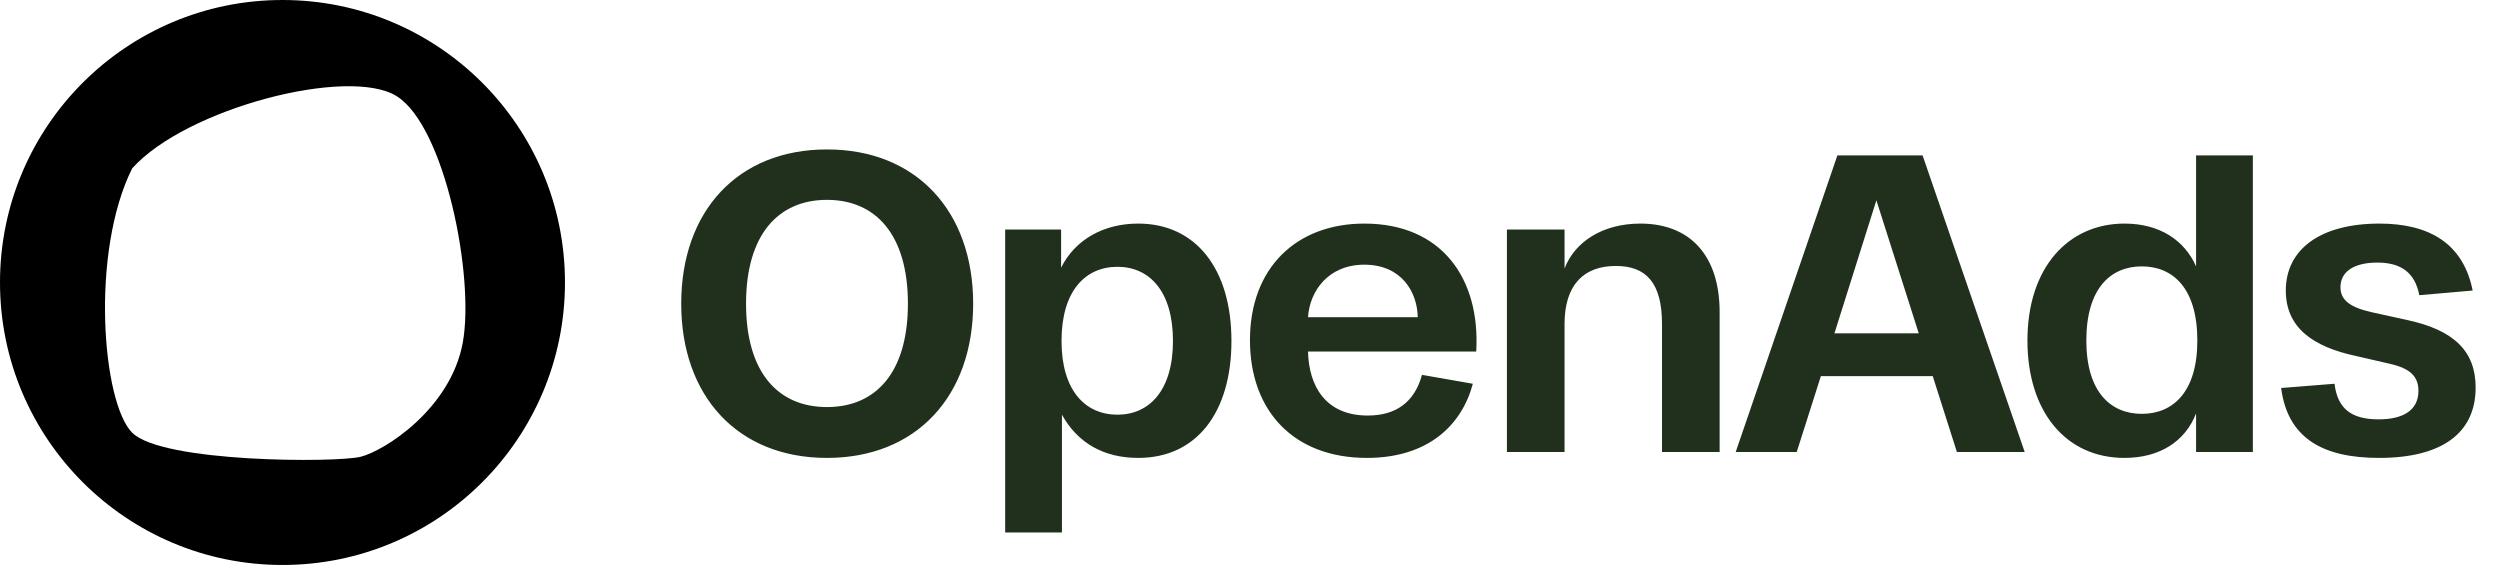
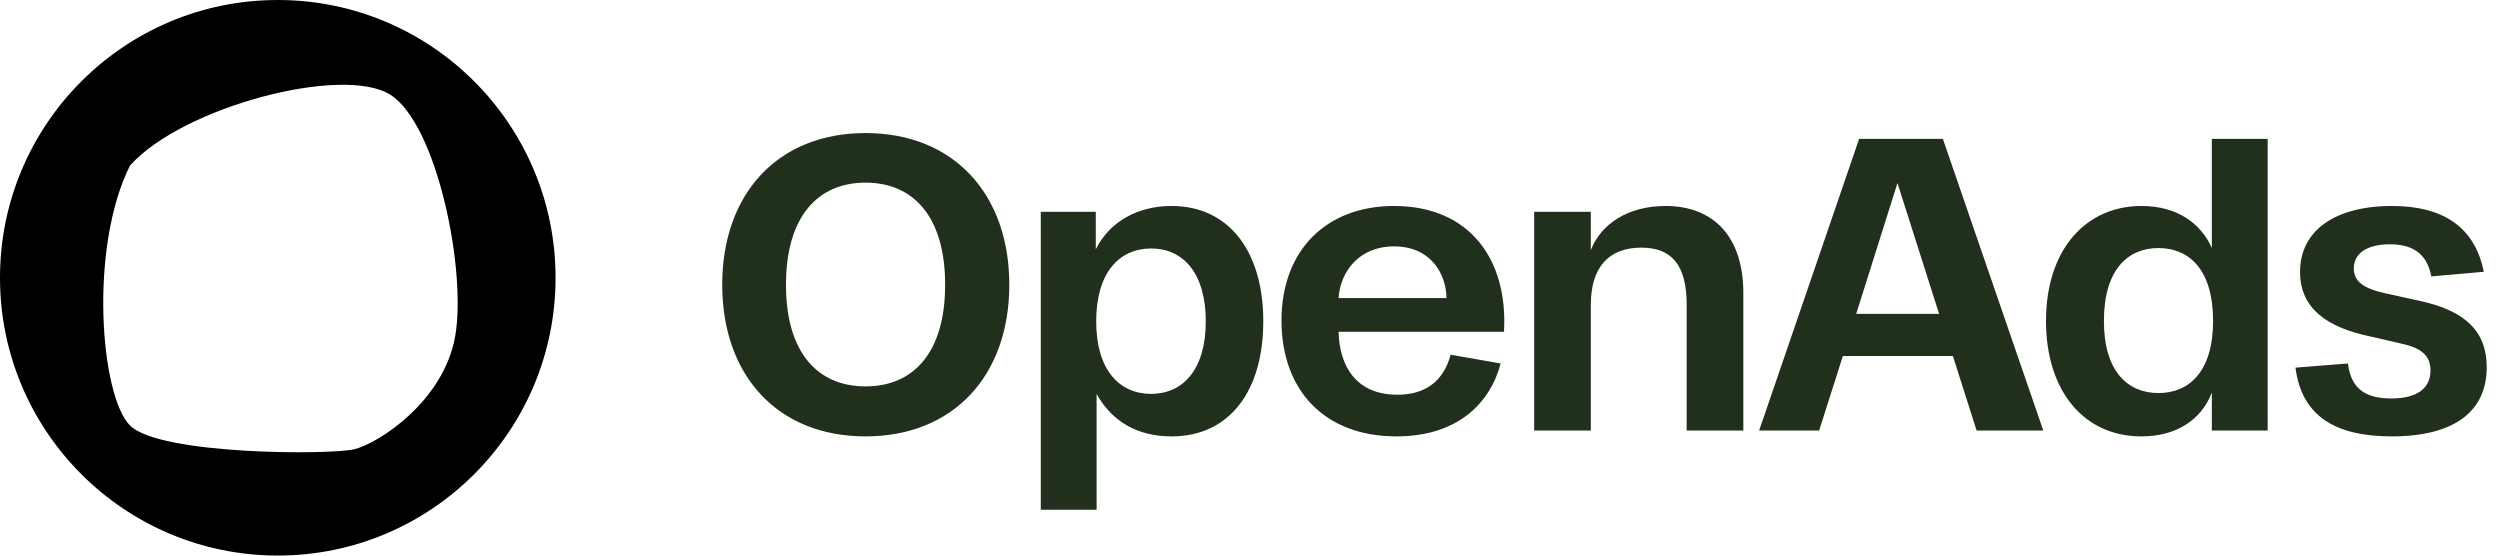
- <svg xmlns="http://www.w3.org/2000/svg" width="177" height="40" fill="none">
+ <svg xmlns="http://www.w3.org/2000/svg" width="180" height="40" fill="none">
  <path fill="#000" fill-rule="evenodd" d="M20 40c11.046 0 20-8.954 20-20S31.046 0 20 0 0 8.954 0 20s8.954 20 20 20ZM9.361 11.915c-2.978 5.957-2.127 16.596 0 18.723 2.128 2.128 14.468 2.128 16.17 1.702 1.703-.425 6.383-3.404 7.234-8.085.852-4.68-1.276-15.319-4.68-17.446-3.405-2.128-14.893.85-18.724 5.106Z" clip-rule="evenodd" />
-   <path fill="#212F1D" d="M168.435 32.42c-4.08 0-6.48-1.47-6.93-4.95l3.78-.3c.21 1.77 1.2 2.52 3.12 2.52 1.8 0 2.82-.69 2.82-2.01 0-1.02-.57-1.59-2.01-1.92l-2.34-.54c-3.15-.66-5.04-2.04-5.04-4.65 0-2.91 2.43-4.74 6.63-4.74 3.57 0 5.94 1.44 6.6 4.74l-3.78.33c-.3-1.59-1.29-2.31-2.97-2.31-1.68 0-2.61.66-2.61 1.74 0 .87.6 1.41 2.19 1.77l2.46.54c3.42.72 4.92 2.25 4.92 4.8 0 3.21-2.37 4.98-6.84 4.98ZM155.482 11h4.02v21h-4.02v-2.73c-.78 2.01-2.61 3.15-5.07 3.15-4.17 0-6.87-3.3-6.87-8.31 0-5.19 2.91-8.28 6.87-8.28 2.52 0 4.26 1.2 5.07 3.03V11Zm-3.84 18.3c2.19 0 3.93-1.53 3.93-5.19 0-3.72-1.74-5.25-3.93-5.25-2.19 0-3.93 1.53-3.93 5.25 0 3.66 1.74 5.19 3.93 5.19ZM138.548 32l-1.71-5.37h-7.92l-1.71 5.37h-4.32l7.2-21h6.03l7.23 21h-4.8Zm-8.67-8.4h5.97l-3-9.42-2.97 9.42ZM116.14 15.83c3.48 0 5.61 2.22 5.61 6.27V32h-4.08v-9.06c0-2.94-1.14-4.11-3.27-4.11-2.28 0-3.63 1.35-3.63 4.11V32h-4.08V16.25h4.08v2.76c.72-1.89 2.7-3.18 5.37-3.18ZM96.597 15.83c5.49 0 8.22 3.9 7.92 9.06h-11.91c.06 2.43 1.23 4.53 4.23 4.53 1.95 0 3.3-.9 3.84-2.88l3.6.63c-.78 2.94-3.18 5.25-7.5 5.25-5.19 0-8.28-3.33-8.28-8.34 0-5.1 3.27-8.25 8.1-8.25Zm-3.99 6.63h7.77c-.03-1.77-1.14-3.72-3.78-3.72-2.55 0-3.87 1.86-3.99 3.72ZM80.586 15.83c4.08 0 6.6 3.21 6.6 8.31 0 5.01-2.43 8.28-6.6 8.28-2.43 0-4.29-1.05-5.4-3.06v8.34h-4.02V16.25h3.96v2.7c.99-1.98 3-3.12 5.46-3.12Zm-1.47 13.53c2.25 0 3.93-1.71 3.93-5.22 0-3.54-1.68-5.25-3.93-5.25-2.28 0-3.96 1.71-3.96 5.25 0 3.51 1.68 5.22 3.96 5.22ZM58.55 32.42c-6.33 0-10.32-4.38-10.32-10.92s3.99-10.92 10.32-10.92S68.9 14.96 68.9 21.5s-4.02 10.92-10.35 10.92Zm0-3.6c3.45 0 5.73-2.43 5.73-7.32 0-4.89-2.28-7.35-5.73-7.35-3.45 0-5.73 2.46-5.73 7.35s2.28 7.32 5.73 7.32Z" />
+   <path fill="#212F1D" d="M172.204 31.42c-4.08 0-6.48-1.47-6.93-4.95l3.78-.3c.21 1.77 1.2 2.52 3.12 2.52 1.8 0 2.82-.69 2.82-2.01 0-1.02-.57-1.59-2.01-1.92l-2.34-.54c-3.15-.66-5.04-2.04-5.04-4.65 0-2.91 2.43-4.74 6.63-4.74 3.57 0 5.94 1.44 6.6 4.74l-3.78.33c-.3-1.59-1.29-2.31-2.97-2.31-1.68 0-2.61.66-2.61 1.74 0 .87.6 1.41 2.19 1.77l2.46.54c3.42.72 4.92 2.25 4.92 4.8 0 3.21-2.37 4.98-6.84 4.98ZM159.252 10h4.02v21h-4.02v-2.73c-.78 2.01-2.61 3.15-5.07 3.15-4.17 0-6.87-3.3-6.87-8.31 0-5.19 2.91-8.28 6.87-8.28 2.52 0 4.26 1.2 5.07 3.03V10Zm-3.84 18.3c2.19 0 3.93-1.53 3.93-5.19 0-3.72-1.74-5.25-3.93-5.25-2.19 0-3.93 1.53-3.93 5.25 0 3.66 1.74 5.19 3.93 5.19ZM142.317 31l-1.71-5.37h-7.92l-1.71 5.37h-4.32l7.2-21h6.03l7.23 21h-4.8Zm-8.67-8.4h5.97l-3-9.42-2.97 9.42ZM119.91 14.83c3.48 0 5.61 2.22 5.61 6.27V31h-4.08v-9.06c0-2.94-1.14-4.11-3.27-4.11-2.28 0-3.63 1.35-3.63 4.11V31h-4.08V15.25h4.08v2.76c.72-1.89 2.7-3.18 5.37-3.18ZM100.367 14.83c5.49 0 8.22 3.9 7.92 9.06h-11.91c.06 2.43 1.23 4.53 4.23 4.53 1.95 0 3.3-.9 3.84-2.88l3.6.63c-.78 2.94-3.18 5.25-7.5 5.25-5.19 0-8.28-3.33-8.28-8.34 0-5.1 3.27-8.25 8.1-8.25Zm-3.99 6.63h7.77c-.03-1.77-1.14-3.72-3.78-3.72-2.55 0-3.87 1.86-3.99 3.72ZM84.356 14.83c4.08 0 6.6 3.21 6.6 8.31 0 5.01-2.43 8.28-6.6 8.28-2.43 0-4.29-1.05-5.4-3.06v8.34h-4.02V15.25h3.96v2.7c.99-1.98 3-3.12 5.46-3.12Zm-1.47 13.53c2.25 0 3.93-1.71 3.93-5.22 0-3.54-1.68-5.25-3.93-5.25-2.28 0-3.96 1.71-3.96 5.25 0 3.51 1.68 5.22 3.96 5.22ZM62.32 31.42C55.99 31.42 52 27.04 52 20.5S55.99 9.58 62.32 9.58s10.35 4.38 10.35 10.92-4.02 10.92-10.35 10.92Zm0-3.6c3.45 0 5.73-2.43 5.73-7.32 0-4.89-2.28-7.35-5.73-7.35-3.45 0-5.73 2.46-5.73 7.35s2.28 7.32 5.73 7.32Z" />
</svg>
